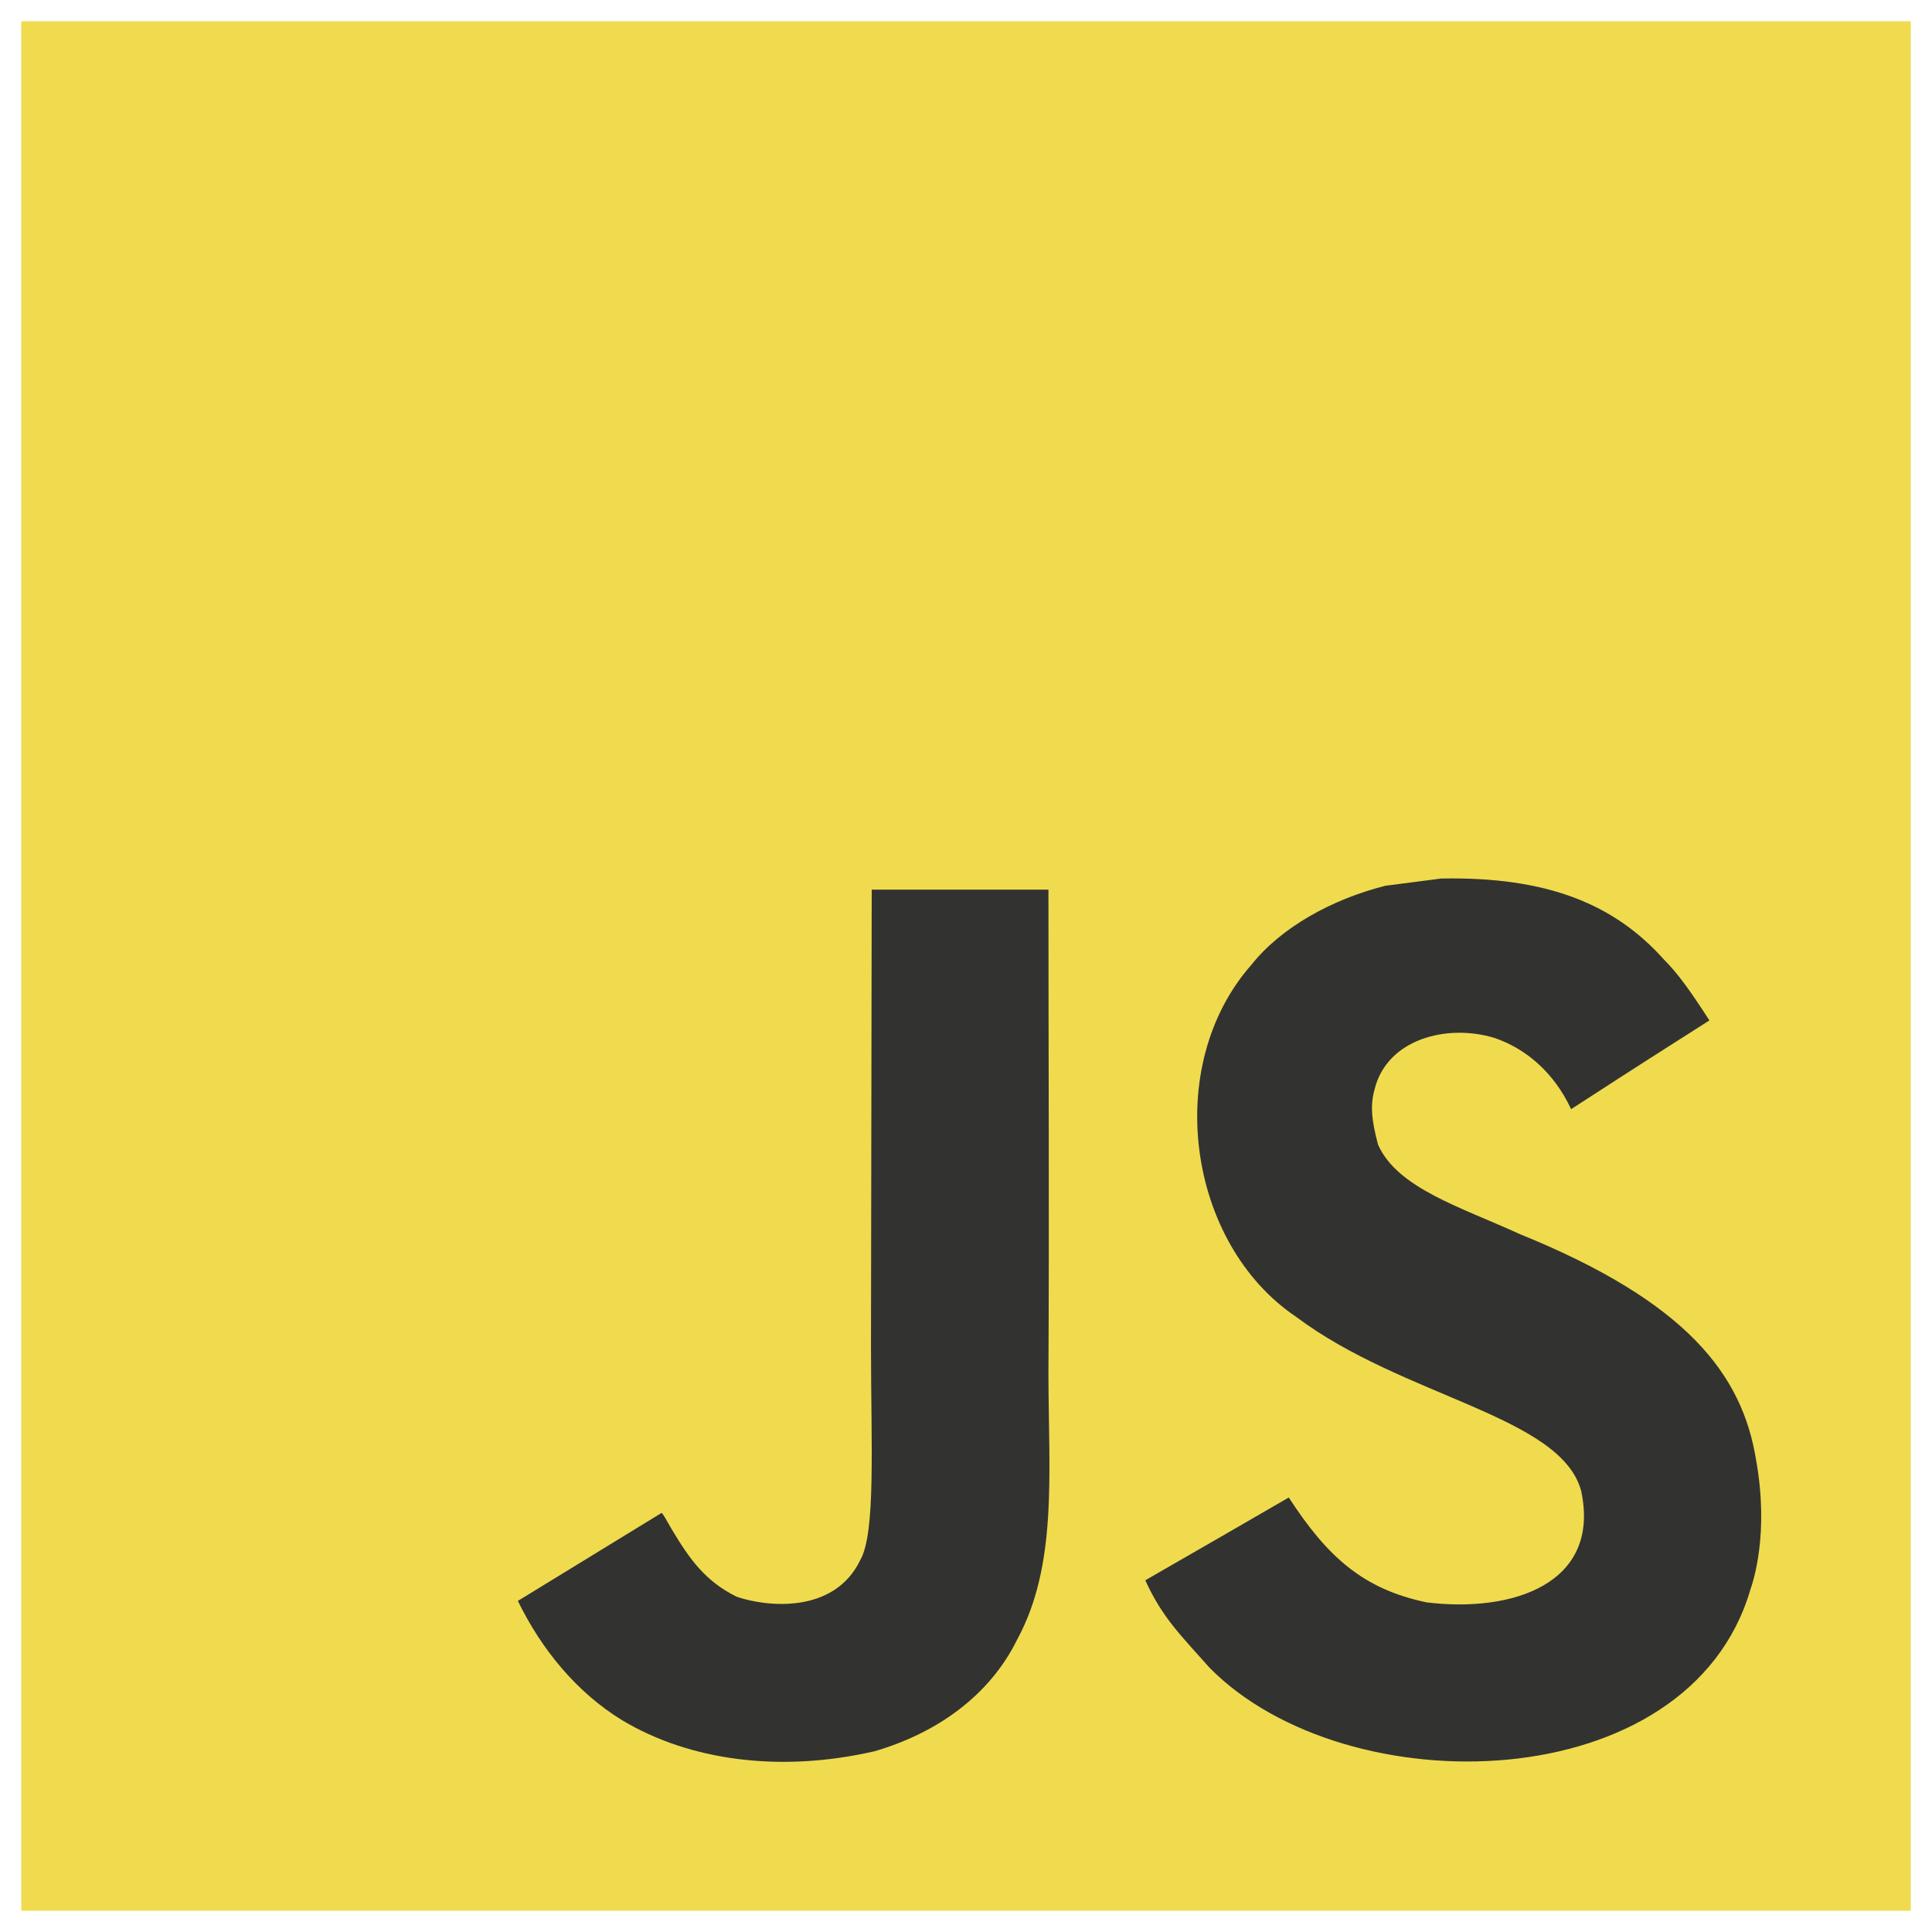
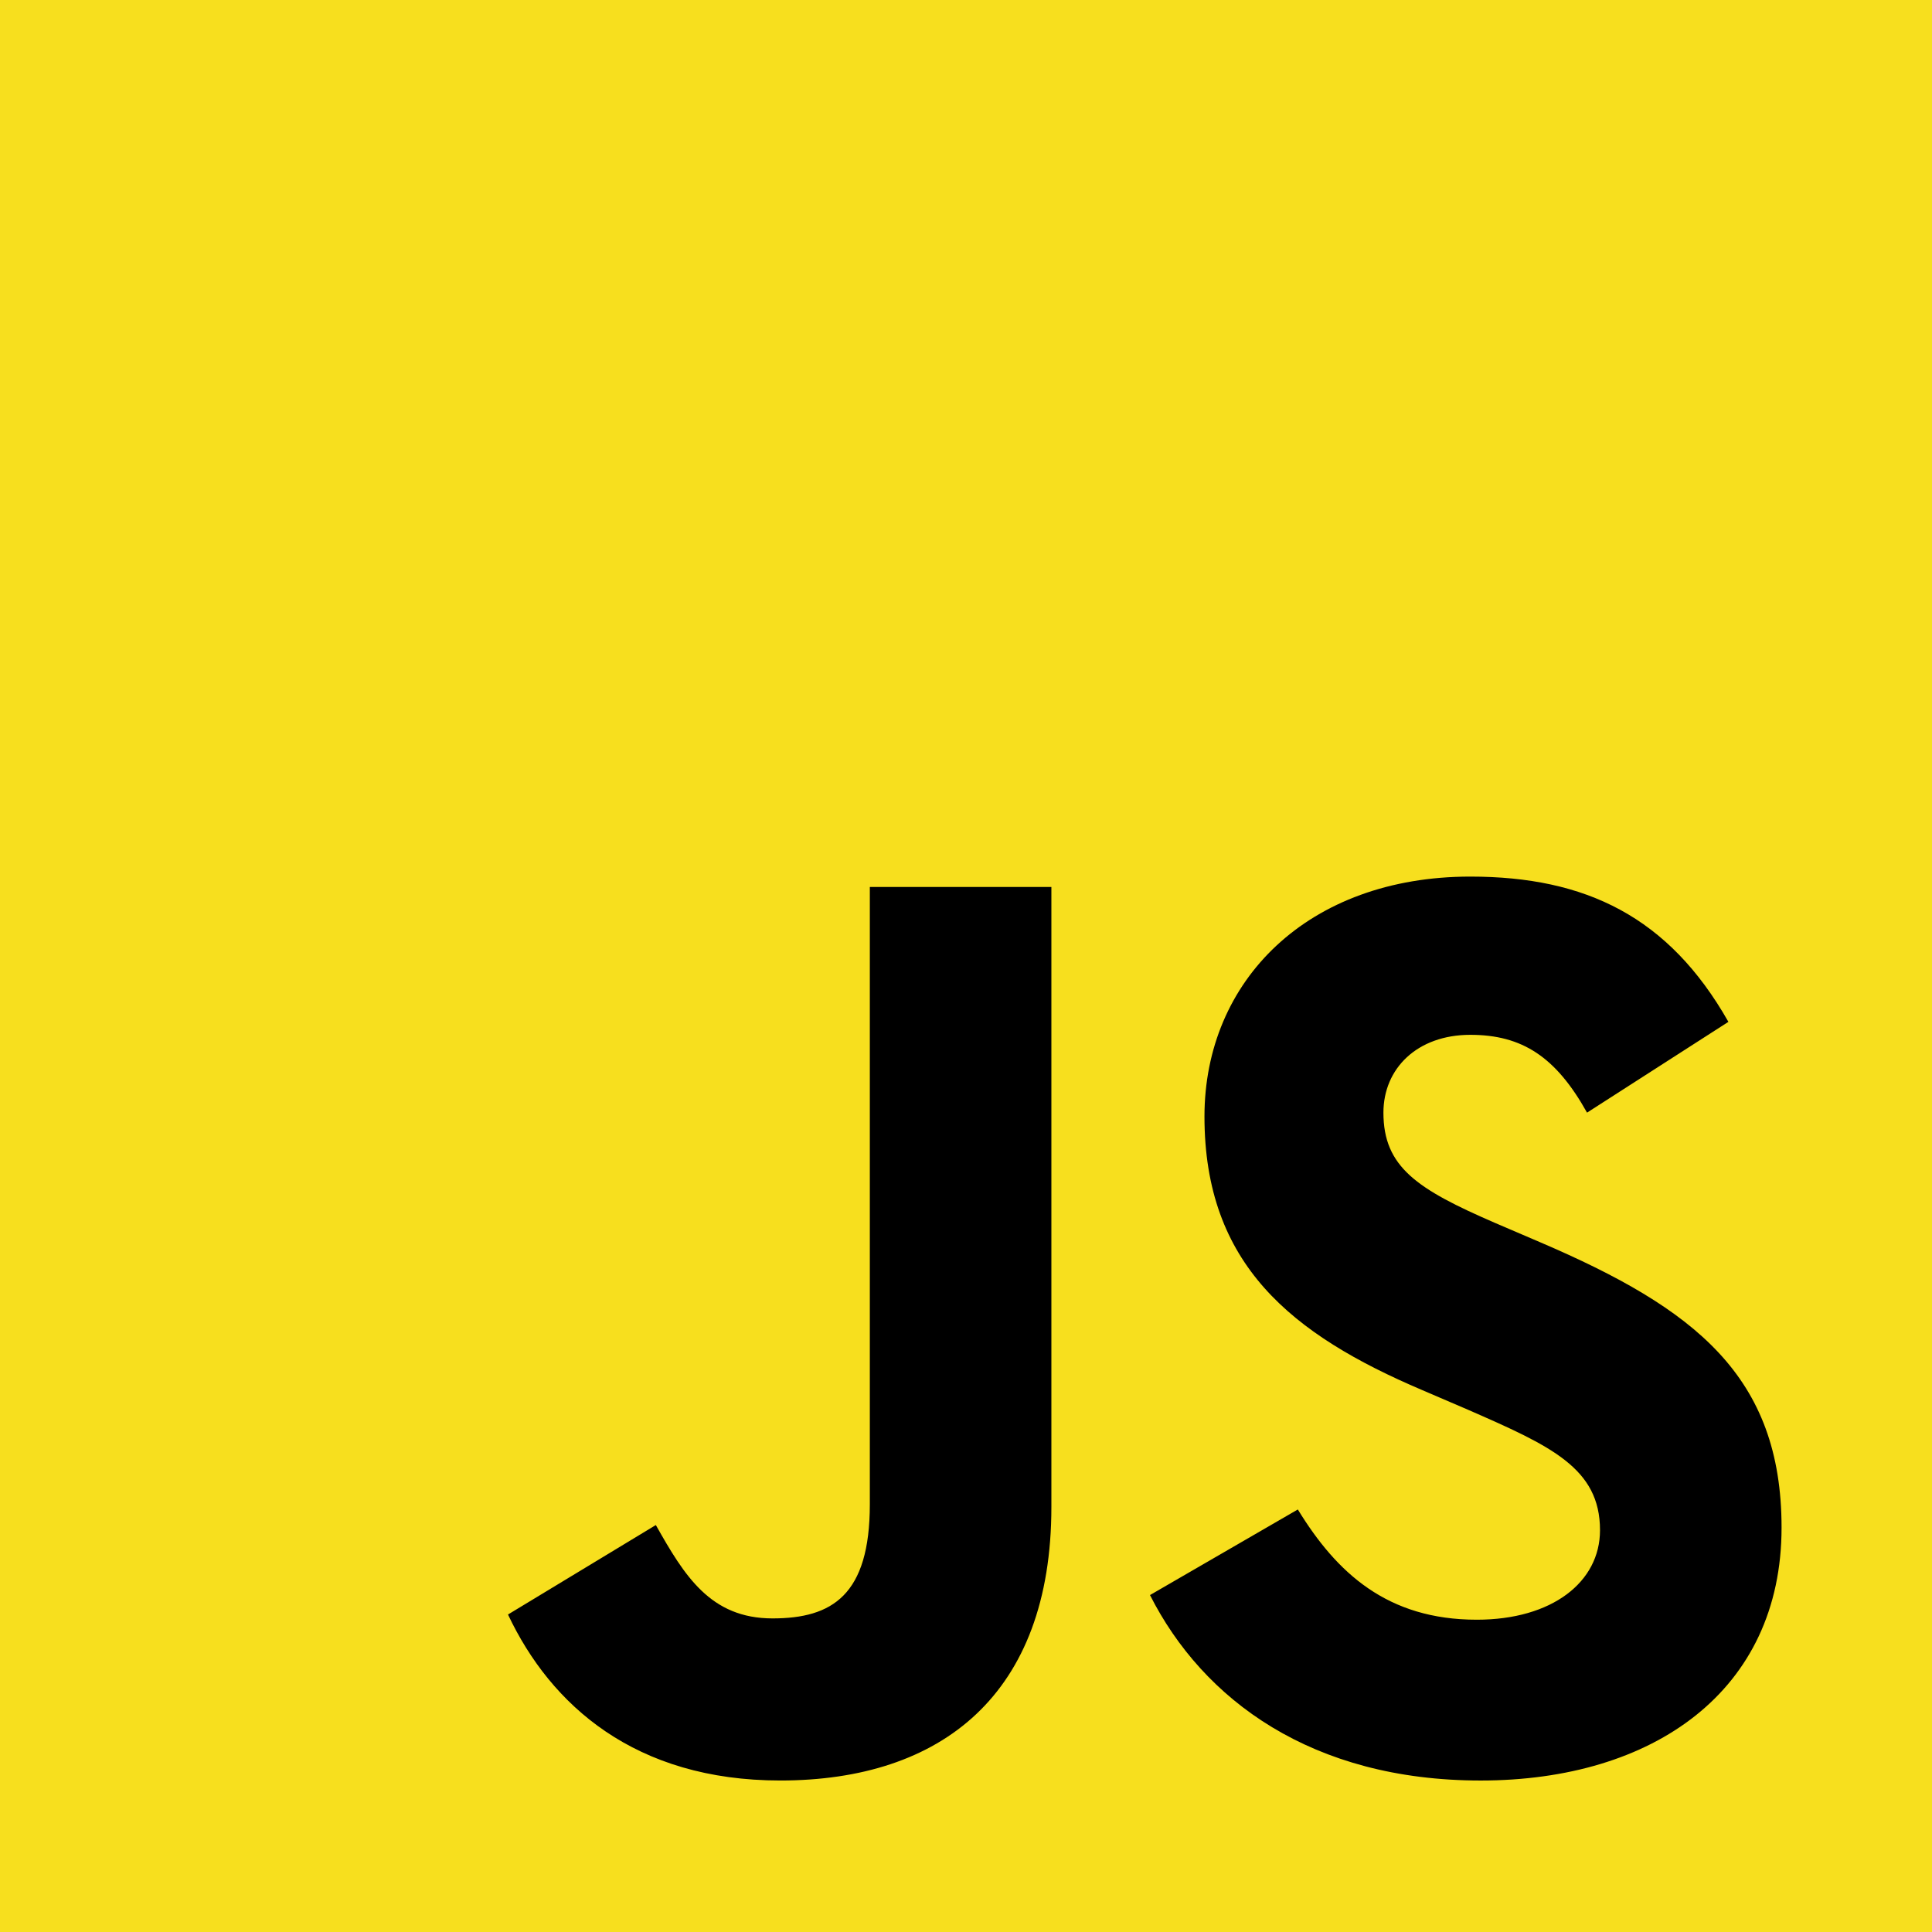
- <svg xmlns="http://www.w3.org/2000/svg" viewBox="0 0 128 128">
-   <path fill="#F0DB4F" d="M1.408 1.408h125.184v125.185H1.408z" />
-   <path fill="#323330" d="M116.347 96.736c-.917-5.711-4.641-10.508-15.672-14.981-3.832-1.761-8.104-3.022-9.377-5.926-.452-1.69-.512-2.642-.226-3.665.821-3.32 4.784-4.355 7.925-3.403 2.023.678 3.938 2.237 5.093 4.724 5.402-3.498 5.391-3.475 9.163-5.879-1.381-2.141-2.118-3.129-3.022-4.045-3.249-3.629-7.676-5.498-14.756-5.355l-3.688.477c-3.534.893-6.902 2.748-8.877 5.235-5.926 6.724-4.236 18.492 2.975 23.335 7.104 5.332 17.54 6.545 18.873 11.531 1.297 6.104-4.486 8.08-10.234 7.378-4.236-.881-6.592-3.034-9.139-6.949-4.688 2.713-4.688 2.713-9.508 5.485 1.143 2.499 2.344 3.63 4.26 5.795 9.068 9.198 31.76 8.746 35.83-5.176.165-.478 1.261-3.666.38-8.581M69.462 58.943H57.753l-.048 30.272c0 6.438.333 12.34-.714 14.149-1.713 3.558-6.152 3.117-8.175 2.427-2.059-1.012-3.106-2.451-4.319-4.485-.333-.584-.583-1.036-.667-1.071l-9.52 5.83c1.583 3.249 3.915 6.069 6.902 7.901 4.462 2.678 10.459 3.499 16.731 2.059 4.082-1.189 7.604-3.652 9.448-7.401 2.666-4.915 2.094-10.864 2.07-17.444.06-10.735.001-21.468.001-32.237" />
+ <svg xmlns="http://www.w3.org/2000/svg" viewBox="0 0 256 256">
+   <path fill="#f7df1e" d="M0 0h256v256H0z" />
+   <path d="m67.312 213.932l19.59-11.856c3.78 6.701 7.218 12.371 15.465 12.371c7.905 0 12.89-3.092 12.89-15.12v-81.798h24.057v82.138c0 24.917-14.606 36.259-35.916 36.259c-19.245 0-30.416-9.967-36.087-21.996m85.07-2.576l19.588-11.341c5.157 8.421 11.859 14.607 23.715 14.607c9.969 0 16.325-4.984 16.325-11.858c0-8.248-6.53-11.17-17.528-15.98l-6.013-2.58c-17.357-7.387-28.87-16.667-28.87-36.257c0-18.044 13.747-31.792 35.228-31.792c15.294 0 26.292 5.328 34.196 19.247l-18.732 12.03c-4.125-7.389-8.591-10.31-15.465-10.31c-7.046 0-11.514 4.468-11.514 10.31c0 7.217 4.468 10.14 14.778 14.608l6.014 2.577c20.45 8.765 31.963 17.7 31.963 37.804c0 21.654-17.012 33.51-39.867 33.51c-22.339 0-36.774-10.654-43.819-24.574" />
</svg>
